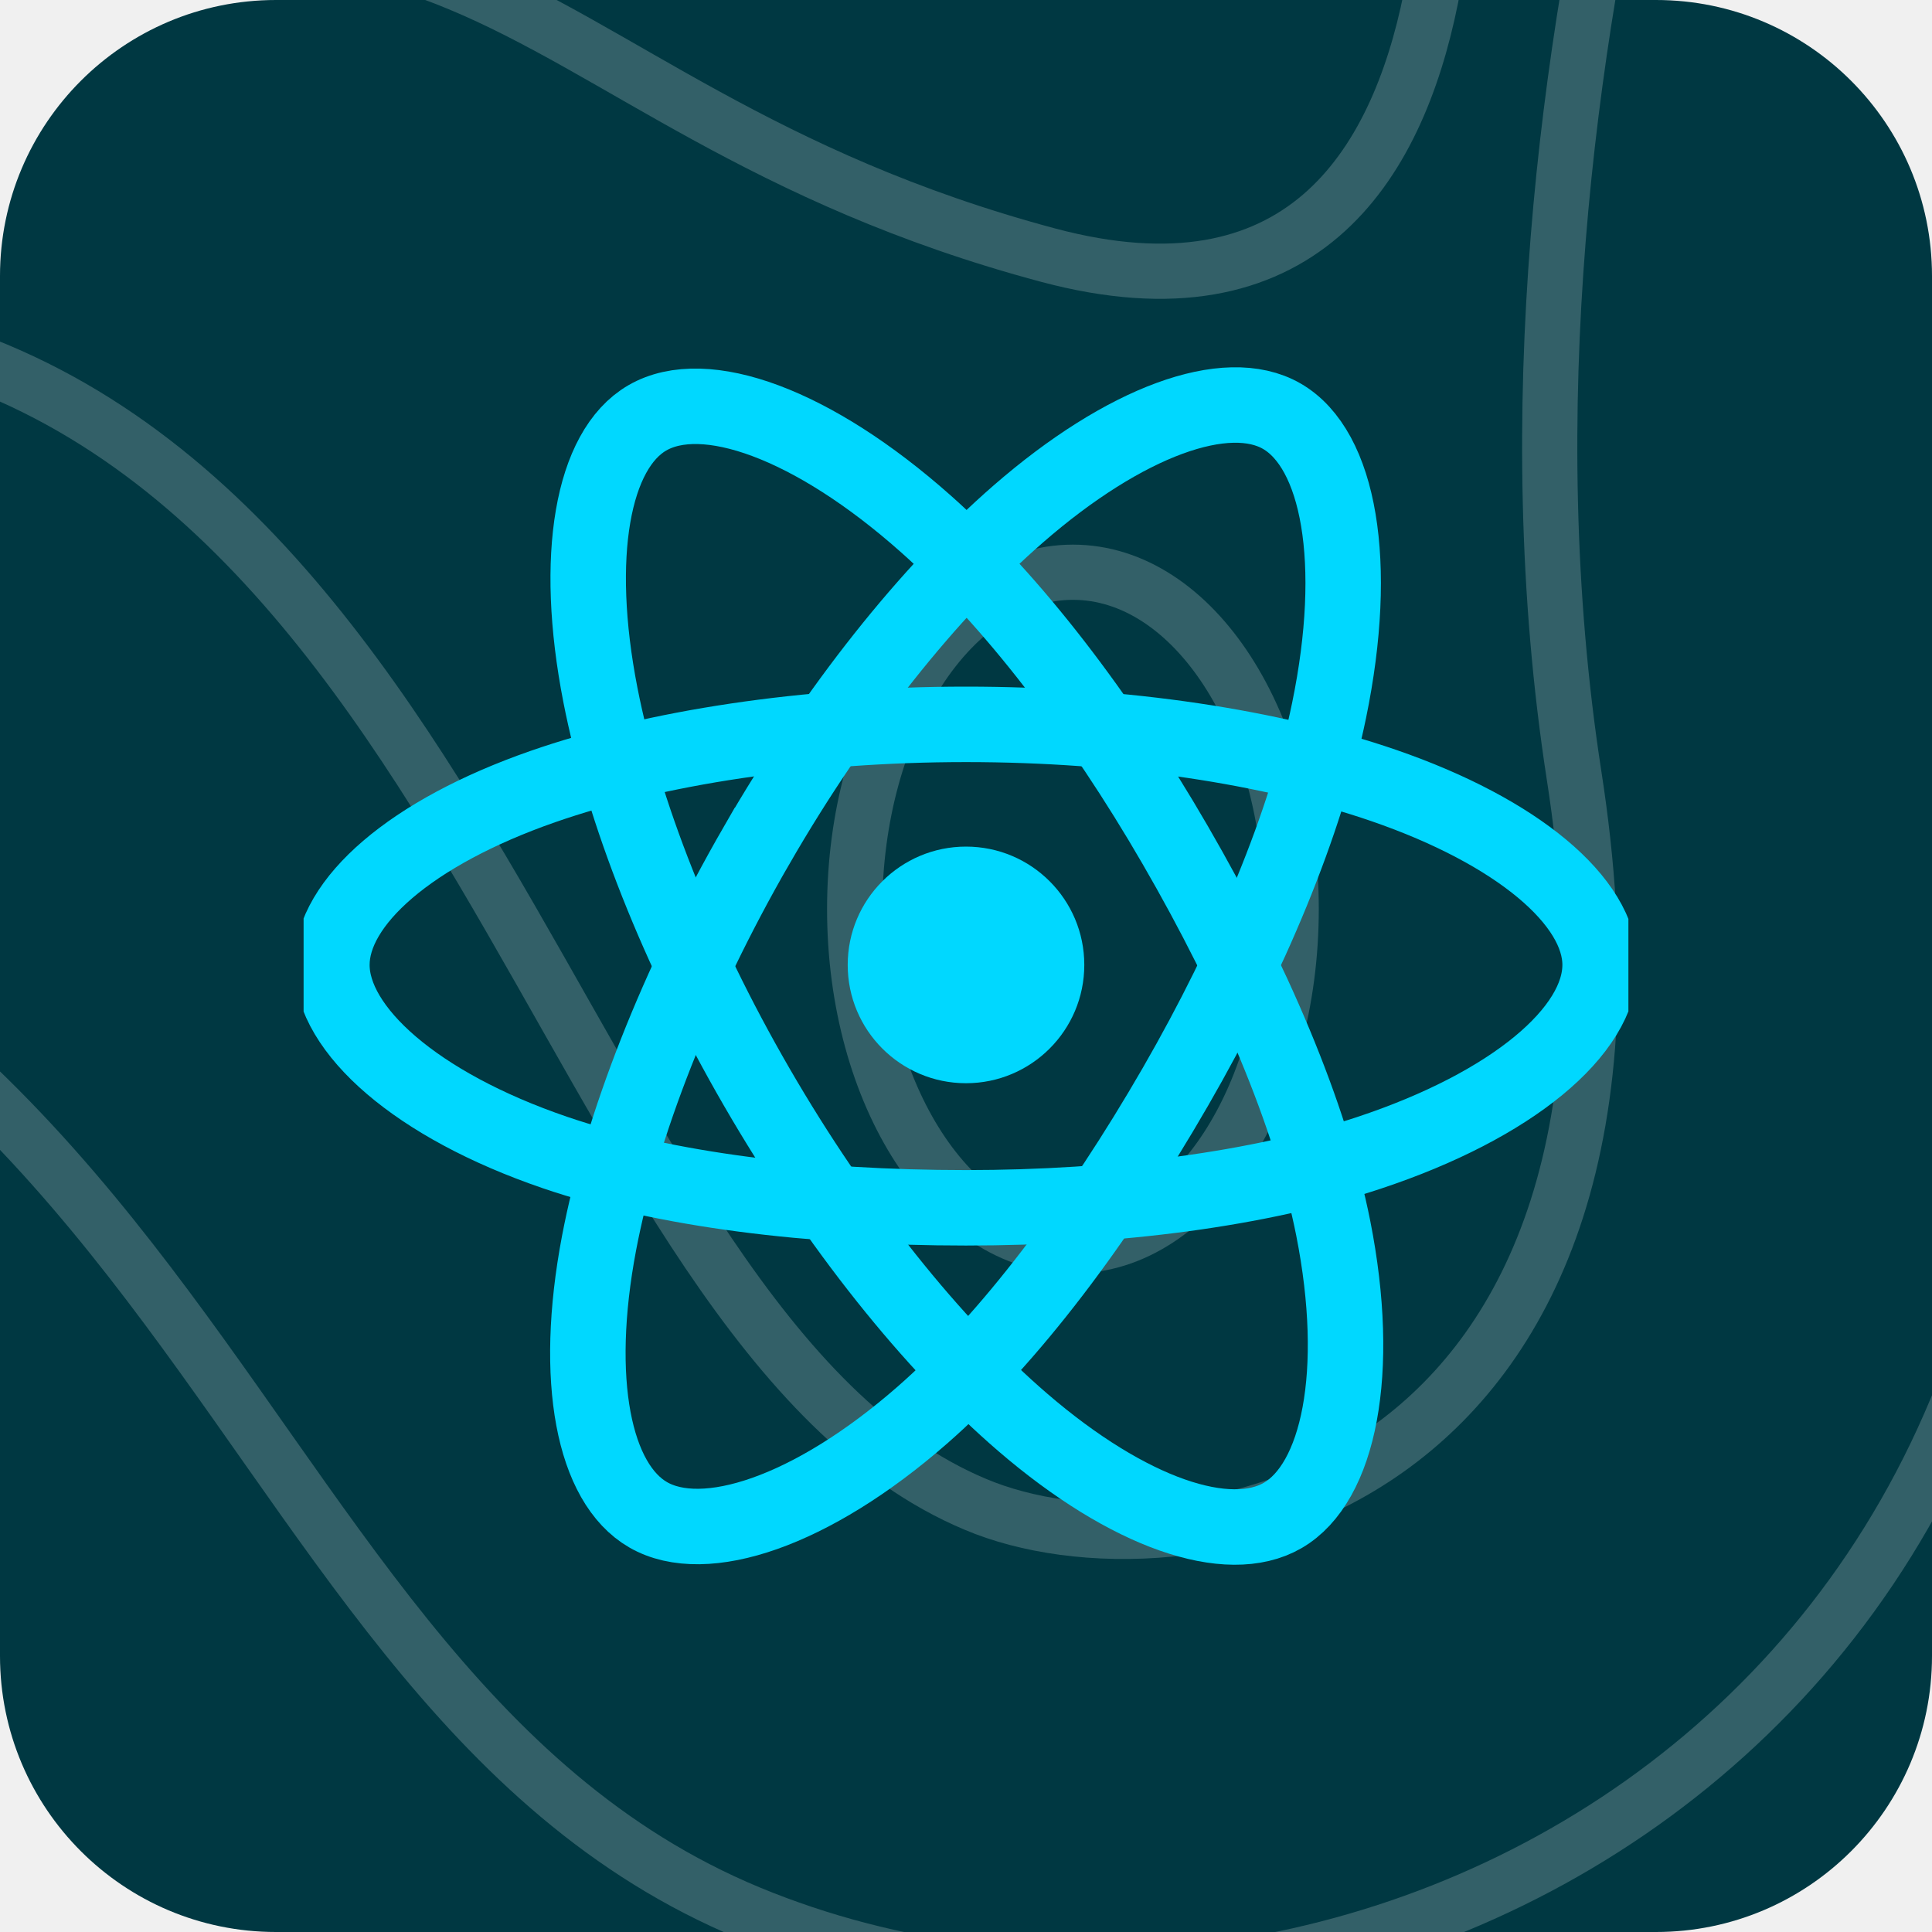
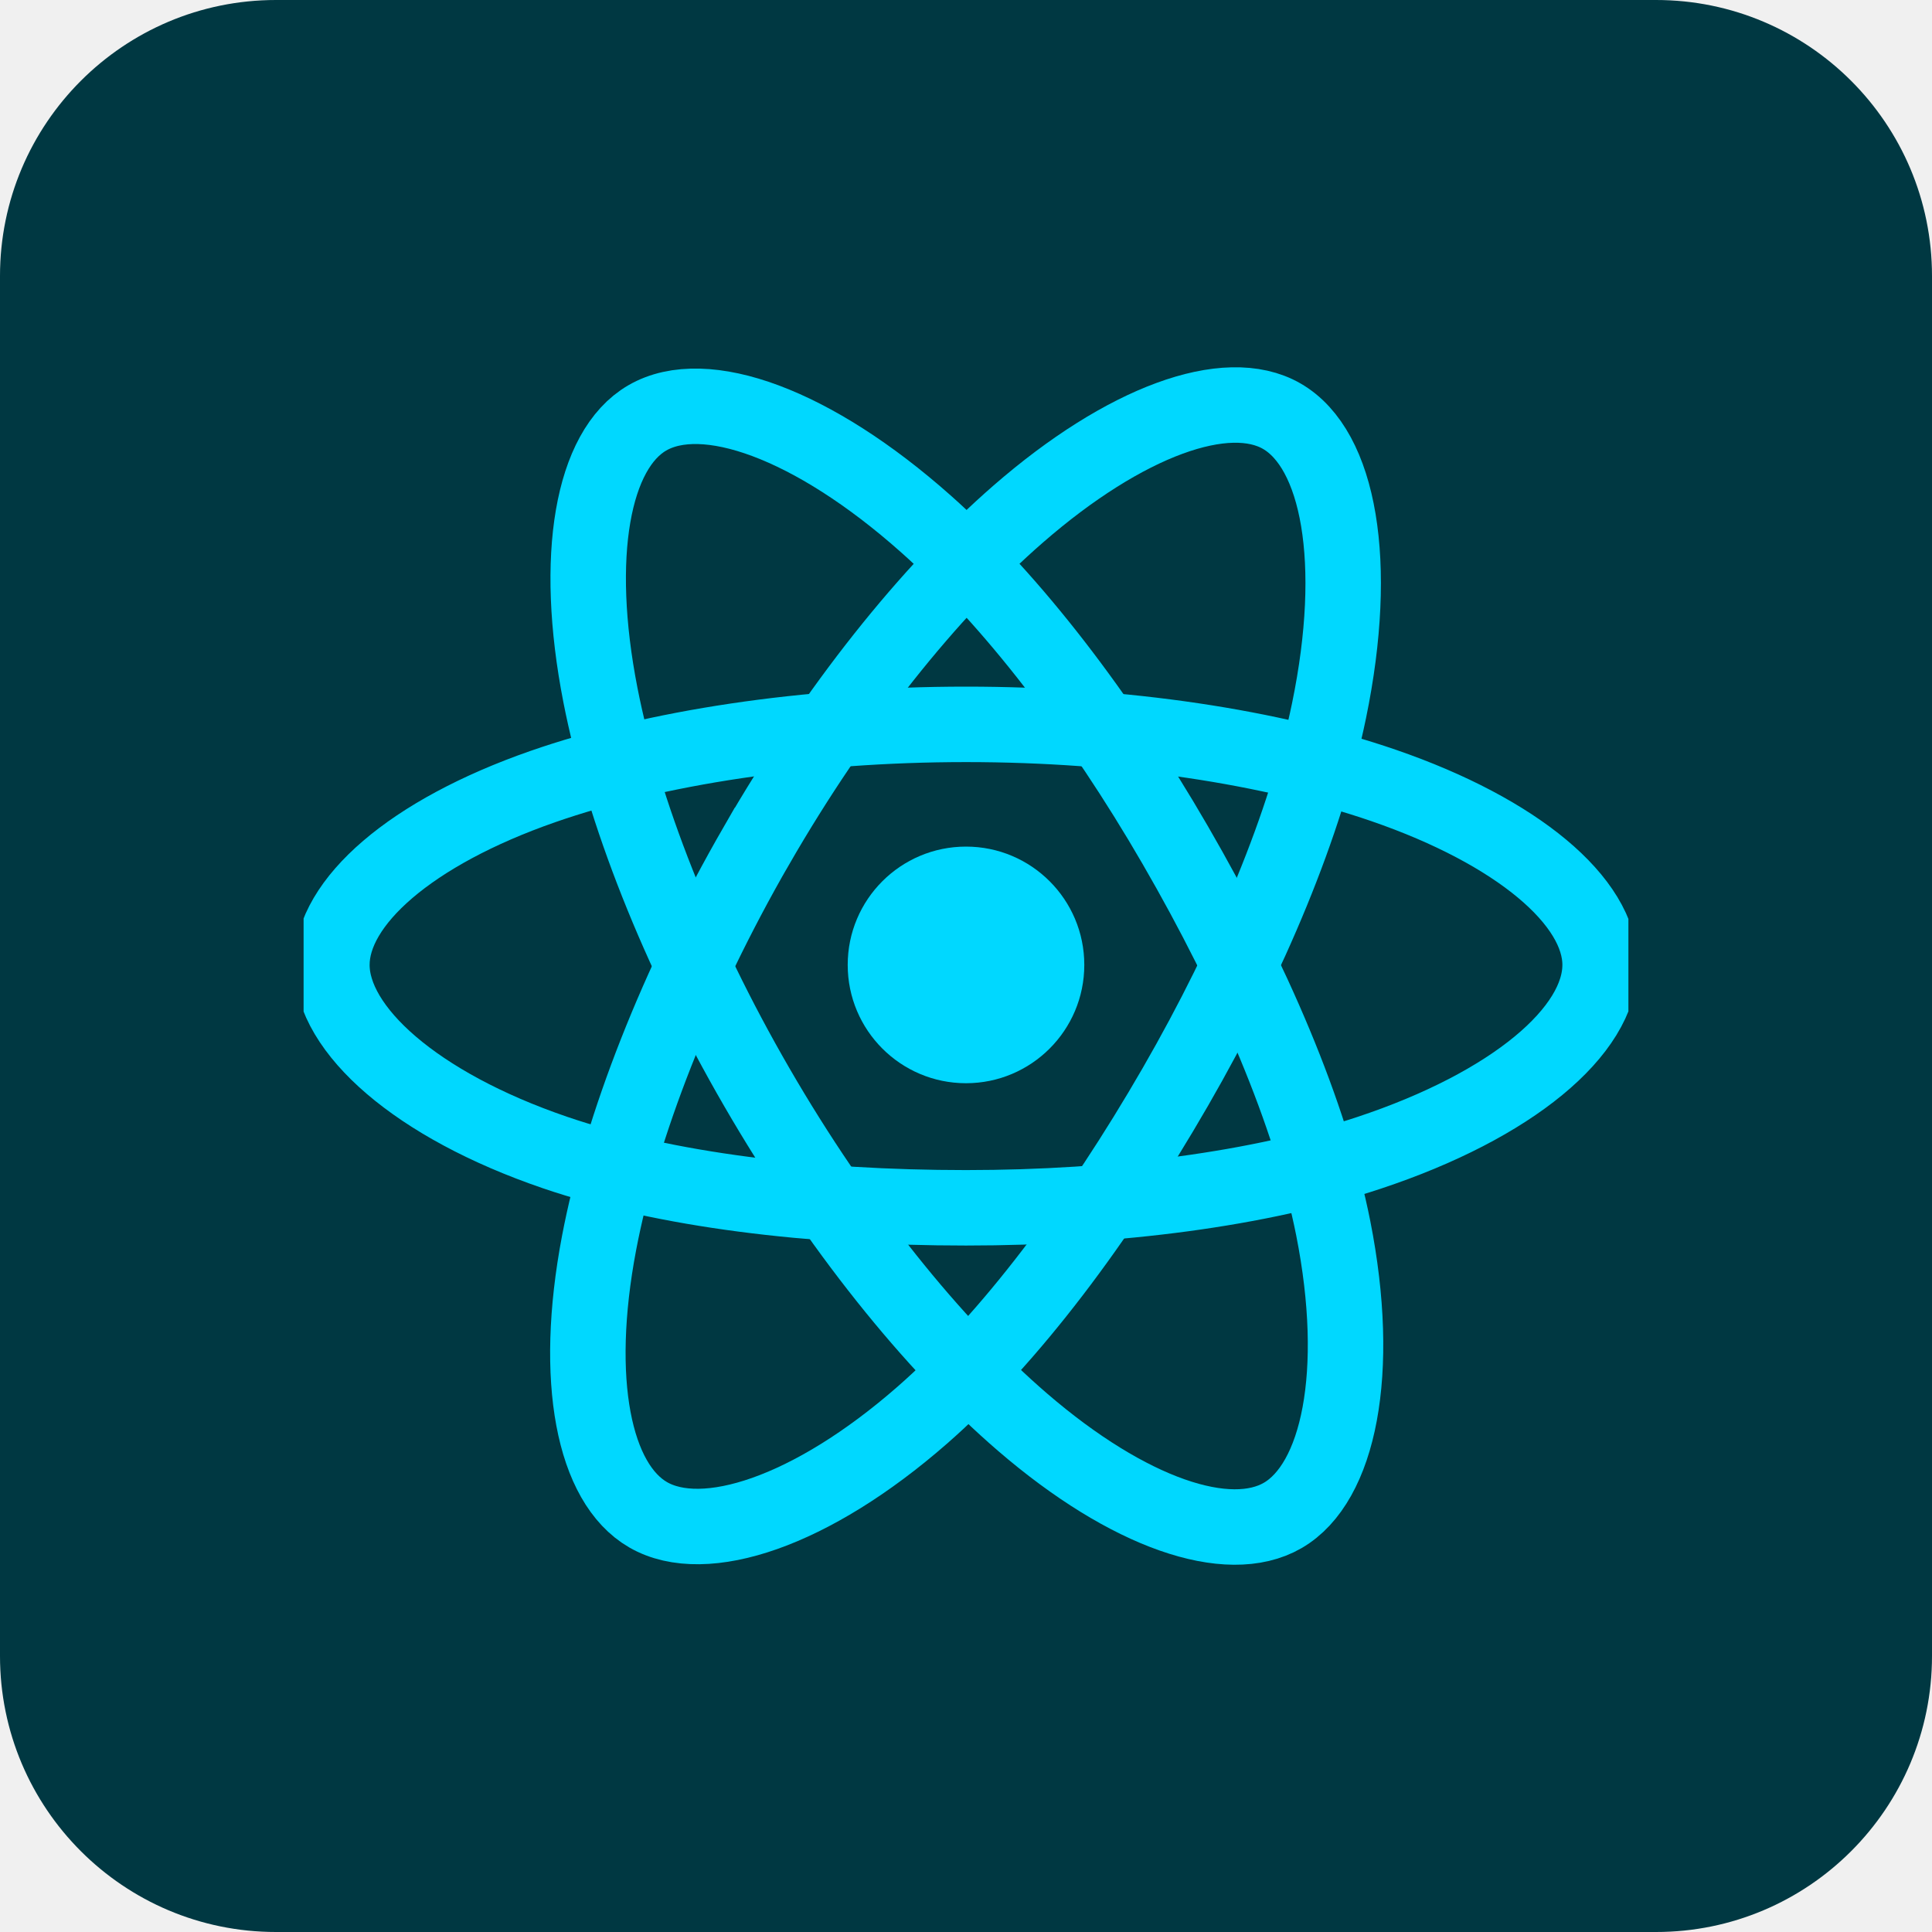
<svg xmlns="http://www.w3.org/2000/svg" width="70" height="70" viewBox="0 0 70 70" fill="none">
  <g clip-path="url(#clip0)">
    <rect width="70" height="70" rx="10" fill="#003842" />
-     <path d="M94.857 -15.518C94.857 -15.518 68.479 -2.956 73.161 28.121C78.413 62.967 47.953 77.922 27.141 69.308C6.329 60.664 7.785 28.689 -31.783 27.702C-72.207 26.715 -80.715 -13.544 -80.715 -13.544" stroke="white" stroke-opacity="0.2" stroke-width="2" stroke-miterlimit="10" />
-     <path d="M64.368 -24.881C64.368 -24.881 52.948 1.68 57.031 28.091C61.142 54.502 42.671 57.613 35.334 54.502C20.089 48.101 17.149 13.824 -7.46 11.61C-25.959 9.935 -50.853 23.186 -64.042 -6.874" stroke="white" stroke-opacity="0.2" stroke-width="2" stroke-miterlimit="10" />
-     <path d="M52.063 -13.036C52.063 -13.036 56.174 14.093 37.989 9.248C17.149 3.684 17.463 -9.357 -8.916 2.966C-18.308 7.363 -56.106 8.649 -48.483 -15.518" stroke="white" stroke-opacity="0.2" stroke-width="2" stroke-miterlimit="10" />
-     <path d="M38.874 45.14C43.242 45.14 46.782 39.677 46.782 32.937C46.782 26.197 43.242 20.733 38.874 20.733C34.507 20.733 30.966 26.197 30.966 32.937C30.966 39.677 34.507 45.14 38.874 45.14Z" stroke="white" stroke-opacity="0.2" stroke-width="2" stroke-miterlimit="10" />
    <g clip-path="url(#clip1)">
      <path d="M35 39.247C37.367 39.247 39.286 37.328 39.286 34.96C39.286 32.593 37.367 30.674 35 30.674C32.633 30.674 30.714 32.593 30.714 34.96C30.714 37.328 32.633 39.247 35 39.247Z" fill="#00D8FF" />
      <path fill-rule="evenodd" clip-rule="evenodd" d="M35 26.245C40.755 26.245 46.101 27.071 50.132 28.459C54.989 30.131 57.975 32.665 57.975 34.96C57.975 37.352 54.81 40.044 49.595 41.772C45.652 43.079 40.463 43.761 35 43.761C29.399 43.761 24.096 43.12 20.108 41.758C15.063 40.034 12.025 37.306 12.025 34.96C12.025 32.684 14.876 30.169 19.664 28.5C23.71 27.089 29.188 26.245 34.999 26.245H35Z" stroke="#00D8FF" stroke-width="2.734" />
      <path fill-rule="evenodd" clip-rule="evenodd" d="M27.414 30.628C30.289 25.643 33.675 21.424 36.891 18.625C40.765 15.253 44.453 13.933 46.441 15.079C48.512 16.274 49.264 20.361 48.155 25.742C47.318 29.81 45.316 34.646 42.587 39.378C39.788 44.23 36.584 48.505 33.412 51.277C29.398 54.786 25.518 56.056 23.485 54.884C21.514 53.748 20.759 50.021 21.705 45.039C22.505 40.829 24.511 35.662 27.413 30.628L27.414 30.628Z" stroke="#00D8FF" stroke-width="2.734" />
      <path fill-rule="evenodd" clip-rule="evenodd" d="M27.421 39.391C24.538 34.411 22.575 29.37 21.755 25.186C20.769 20.145 21.466 16.291 23.453 15.141C25.522 13.943 29.438 15.333 33.546 18.981C36.653 21.739 39.842 25.887 42.579 30.615C45.386 35.463 47.489 40.373 48.307 44.506C49.342 49.736 48.504 53.733 46.474 54.908C44.504 56.048 40.899 54.841 37.055 51.533C33.807 48.738 30.332 44.42 27.421 39.391V39.391Z" stroke="#00D8FF" stroke-width="2.734" />
    </g>
  </g>
  <defs>
    <clipPath id="clip0">
      <rect width="70" height="70" rx="10" fill="white" />
    </clipPath>
    <clipPath id="clip1">
      <rect width="48" height="48" fill="white" transform="translate(11 11)" />
    </clipPath>
  </defs>
</svg>
